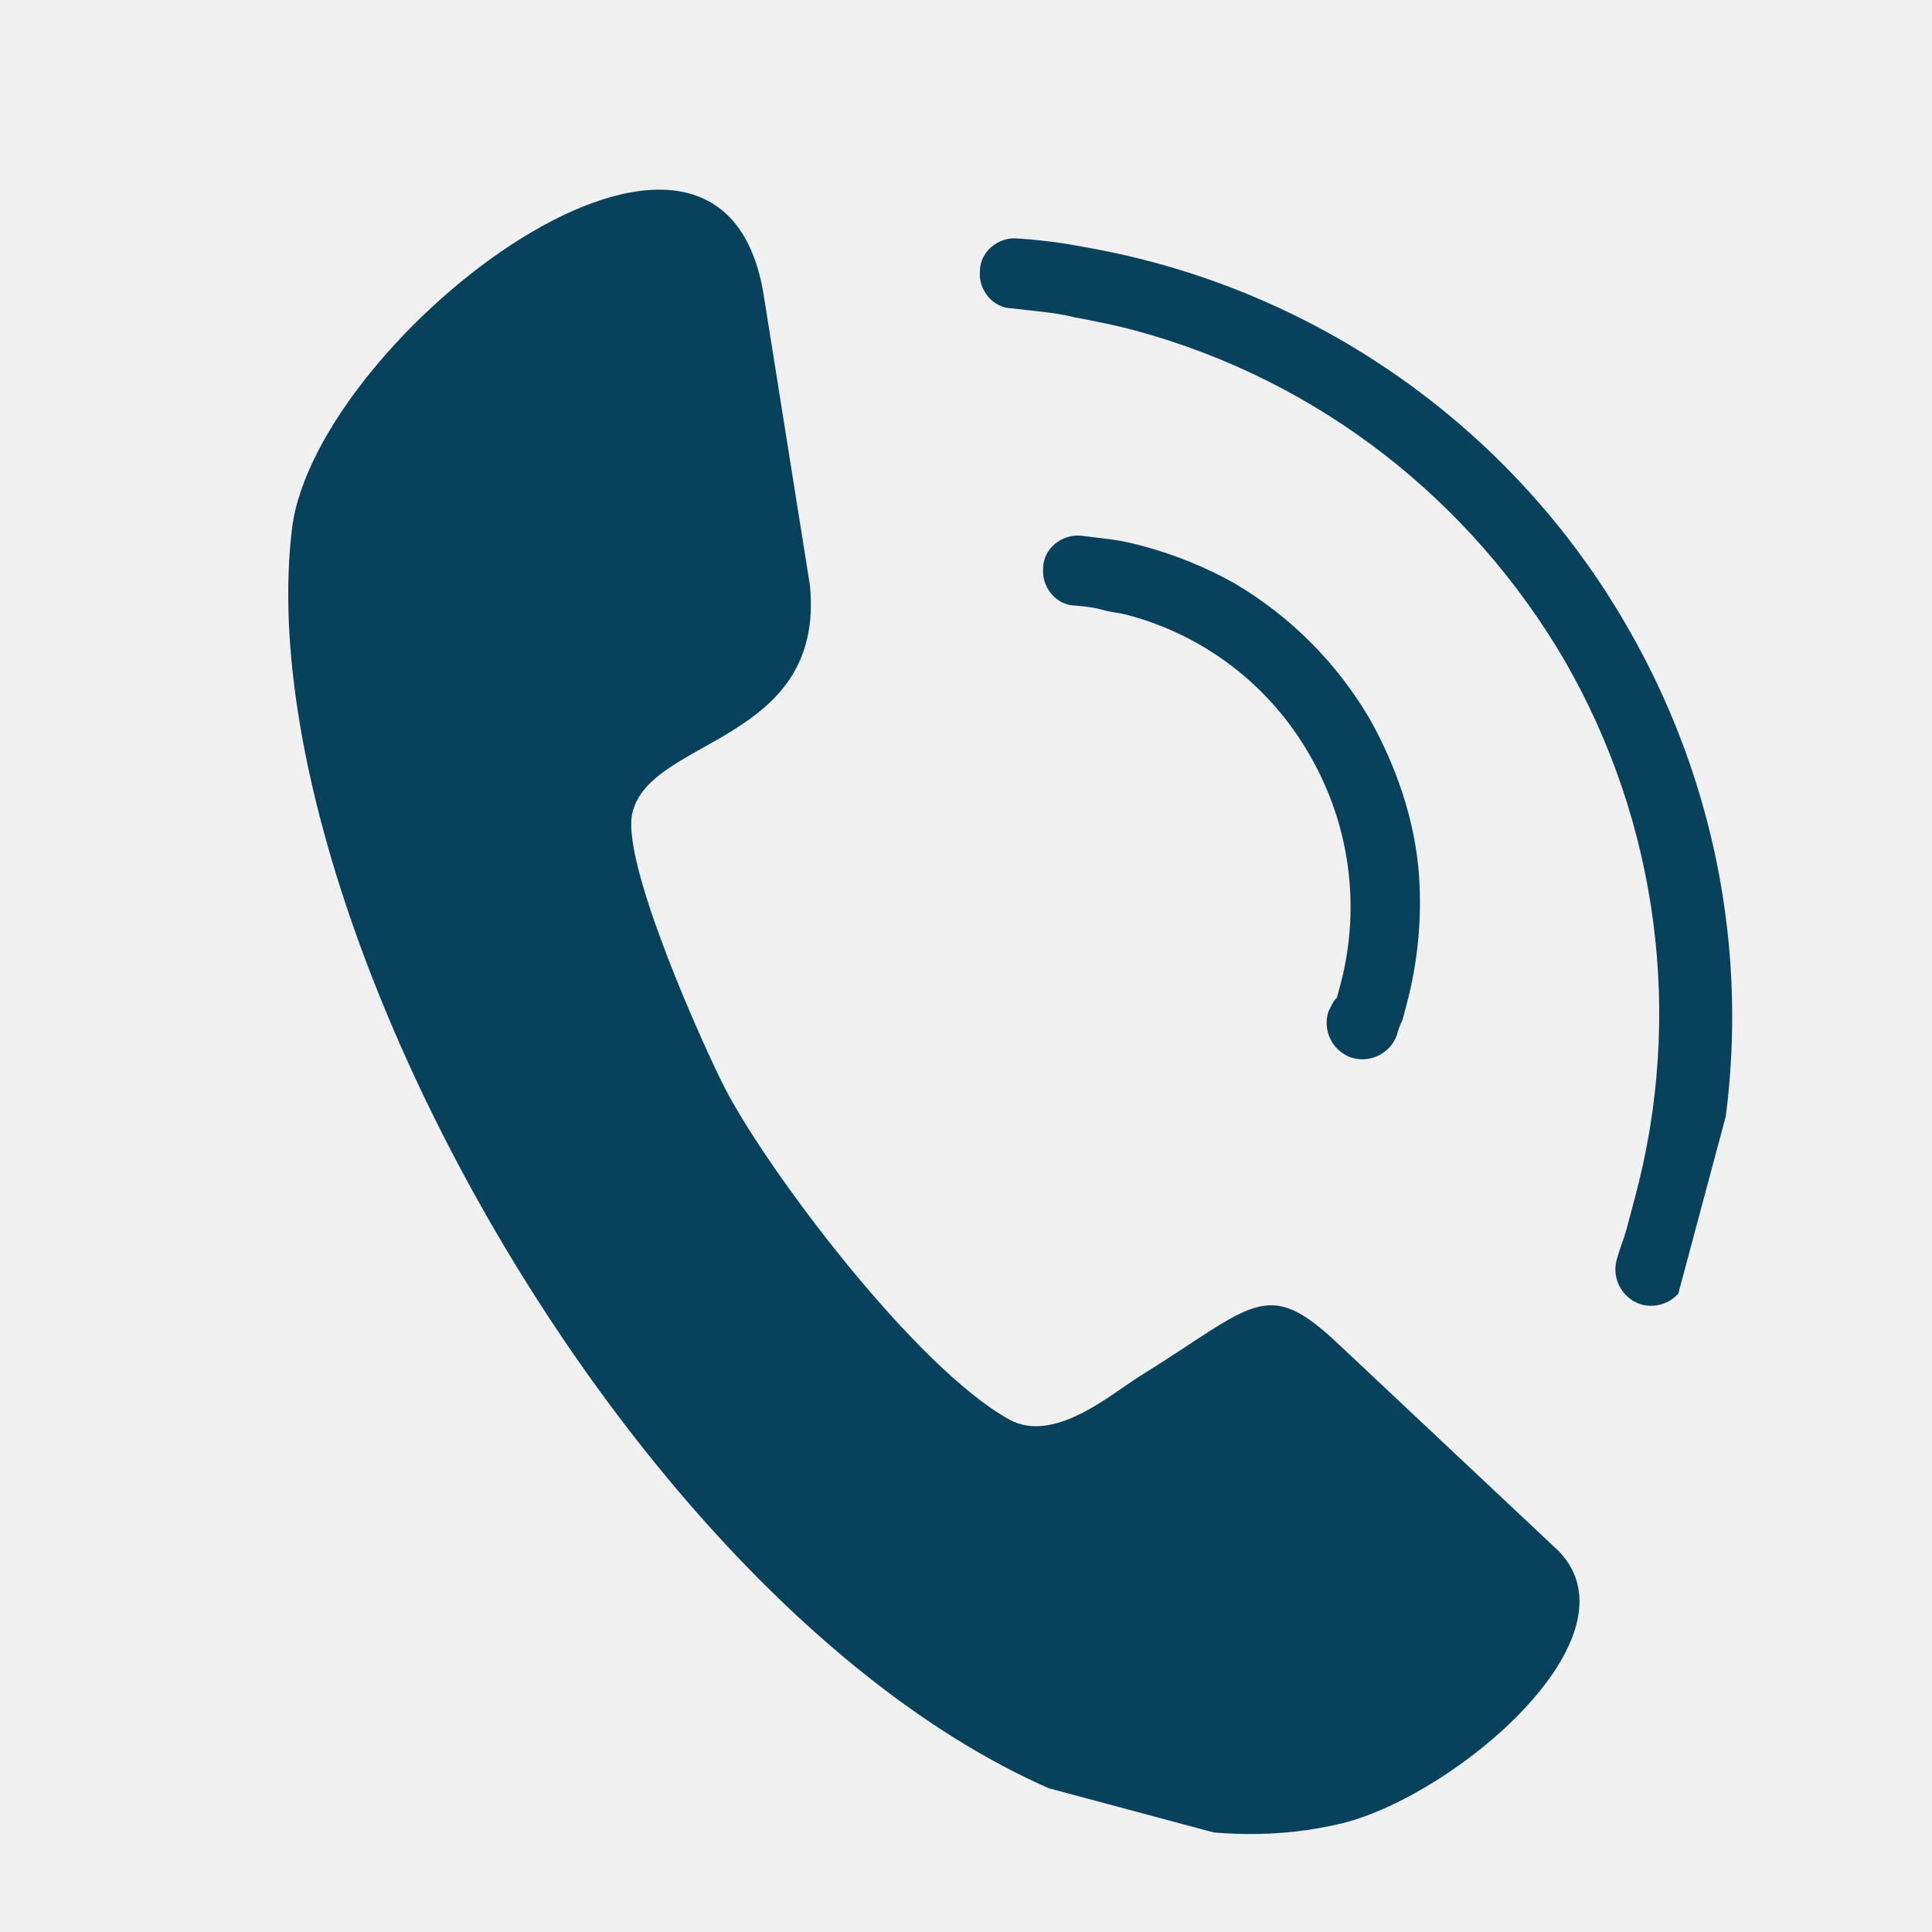
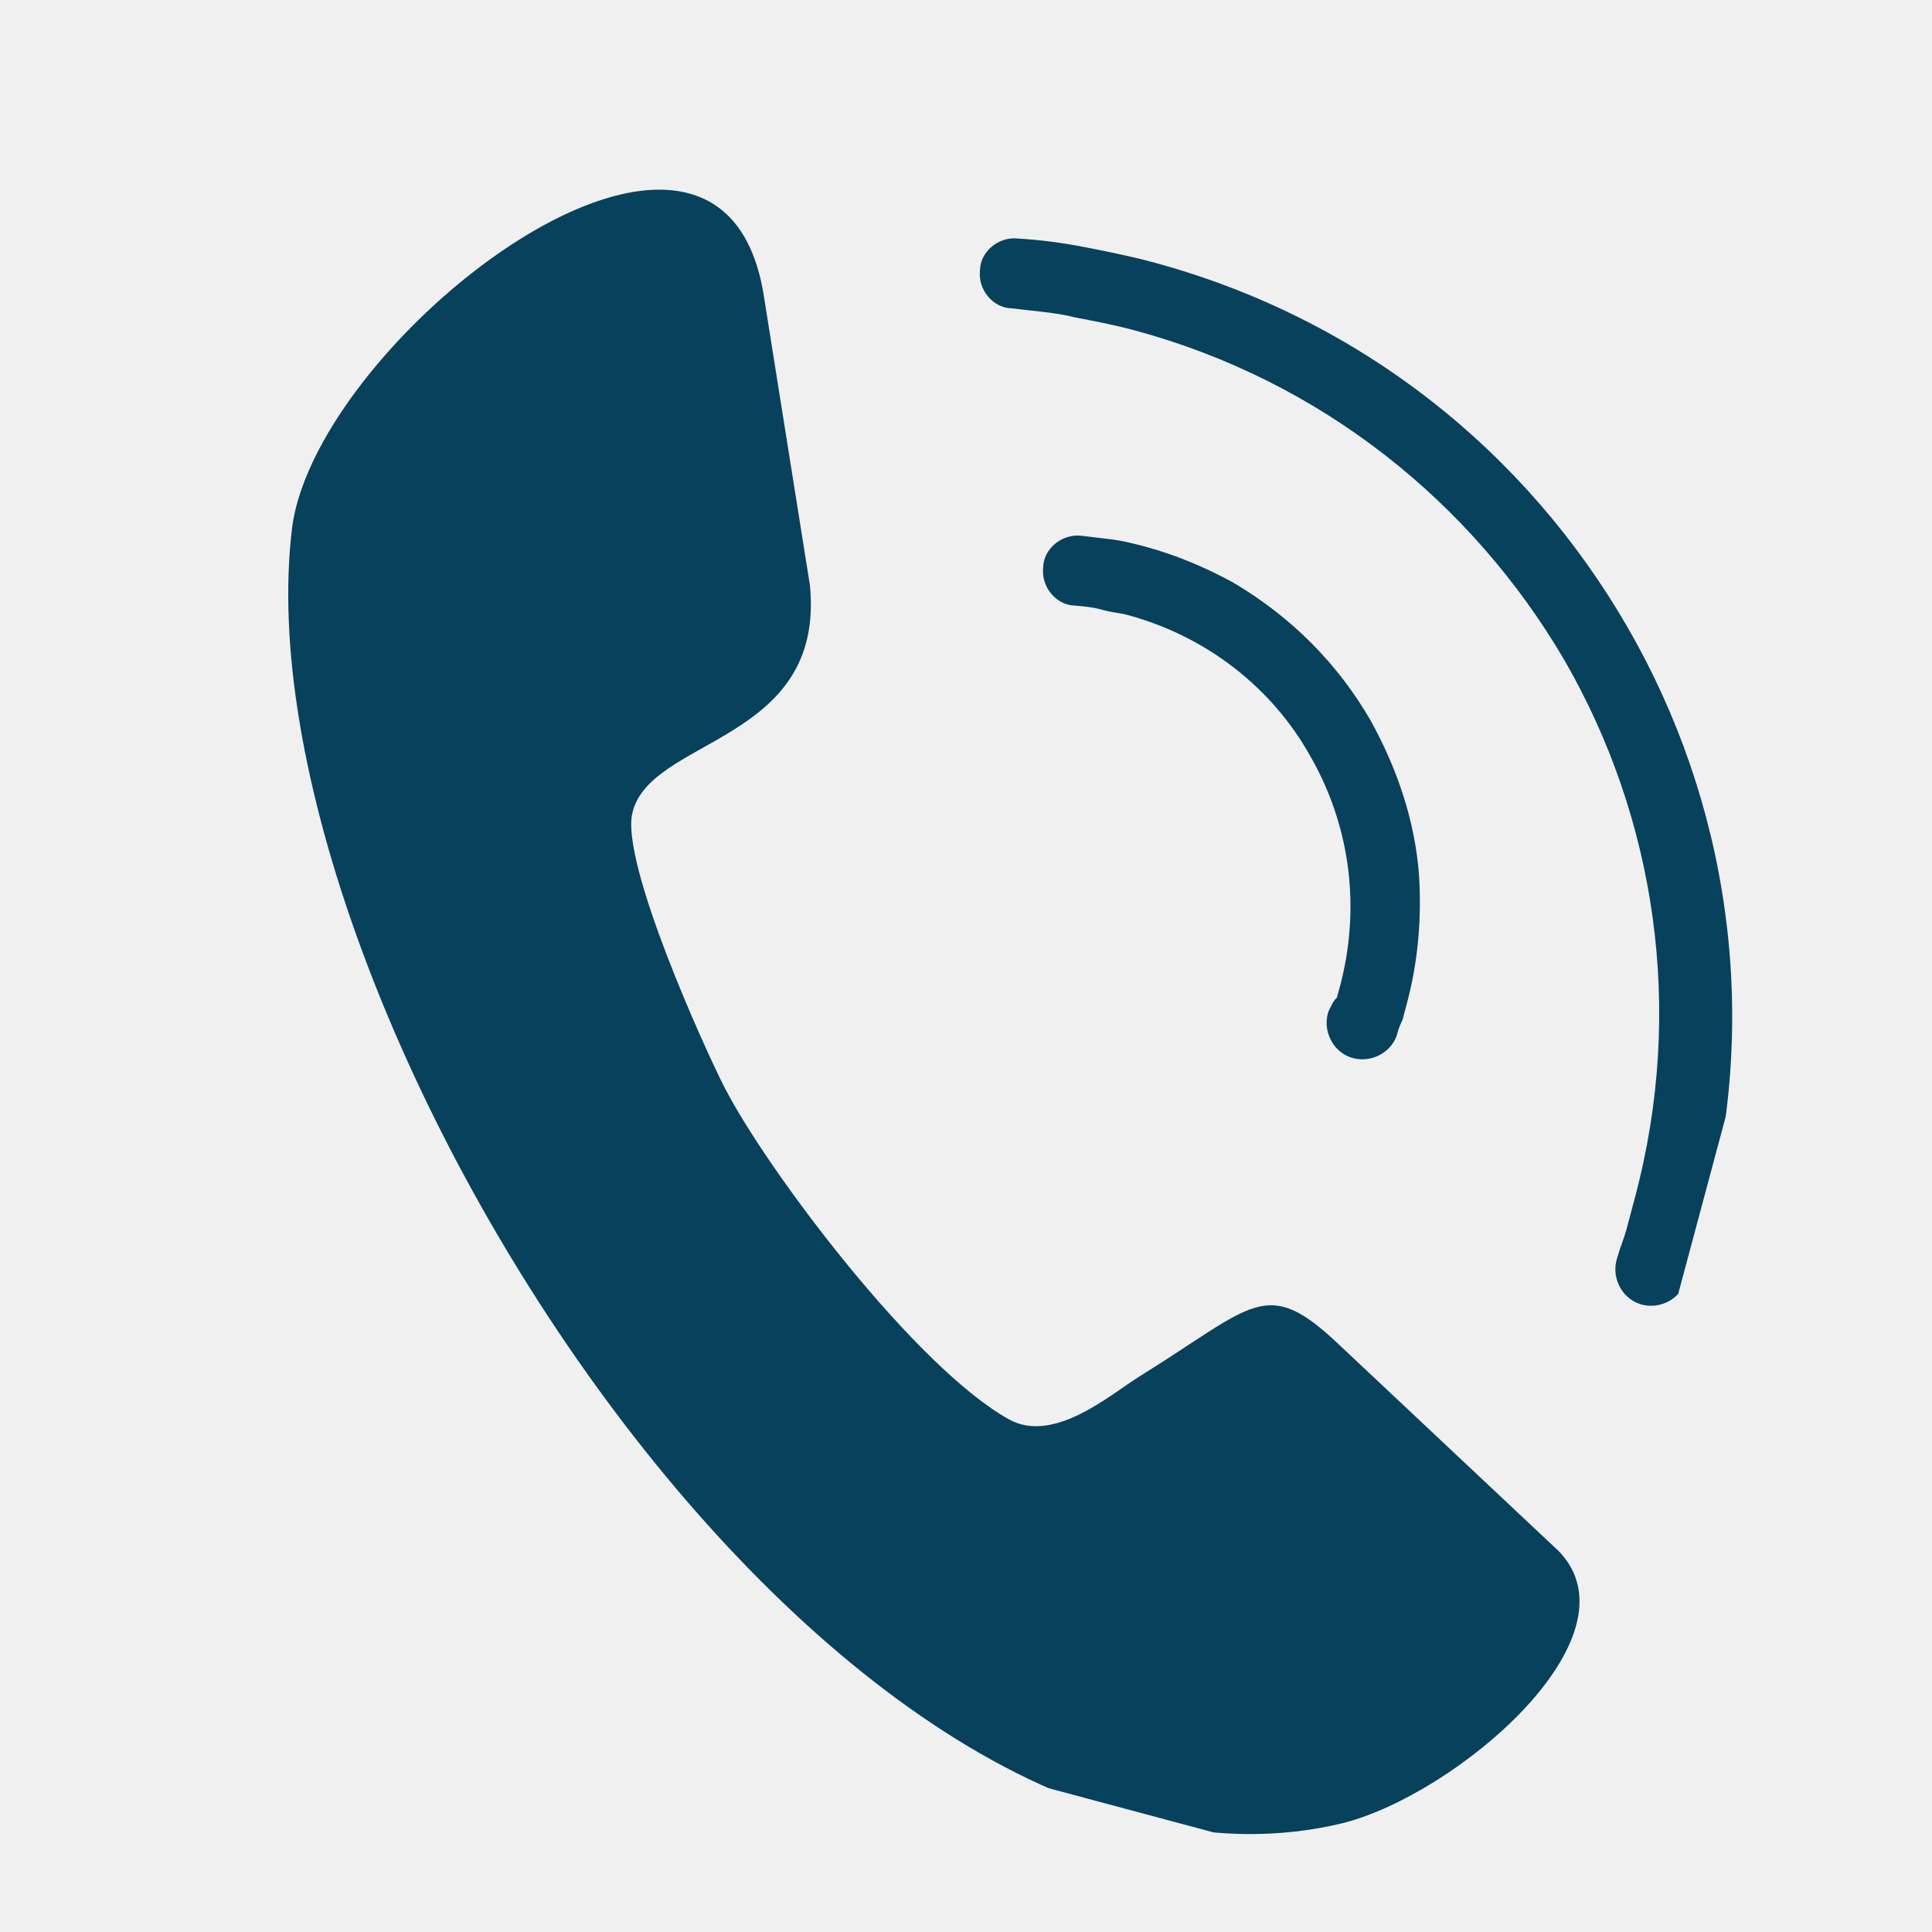
<svg xmlns="http://www.w3.org/2000/svg" width="30" height="30" viewBox="0 0 30 30" fill="none">
-   <g clip-path="url(#a)" fill="#08415C">
-     <path d="M20.76 15.492c-.064.055-.082.123-.129.207a.57.57 0 0 0 .34.719.57.57 0 0 0 .718-.34c.018-.067.036-.134.089-.24l.066-.249a6.165 6.165 0 0 0 .192-1.977c-.06-.86-.345-1.686-.752-2.422a5.903 5.903 0 0 0-2.13-2.141 6.188 6.188 0 0 0-1.372-.56 3.951 3.951 0 0 0-.501-.11l-.491-.06c-.305-.033-.587.205-.591.494-.034.305.205.586.493.59.141.014.26.022.395.058l.068.018c.112.03.231.038.344.068a4.614 4.614 0 0 1 2.843 2.187 4.7 4.7 0 0 1 .484 3.51l-.012.045-.055.203z" />
-     <path d="M25.273 9.741a12.11 12.11 0 0 0-8.415-5.901 8.091 8.091 0 0 0-1.05-.136c-.305-.034-.586.205-.591.493-.034.305.205.586.493.591.164.02.305.034.47.053.163.02.327.04.484.082.322.062.62.118.936.202 2.929.785 5.267 2.692 6.692 5.126a10.98 10.98 0 0 1 1.092 8.357l-.132.496c-.037.135-.095.265-.137.422a.57.57 0 0 0 .338.719.57.57 0 0 0 .719-.339c.113-.332.226-.664.31-.98.864-3.22.342-6.5-1.209-9.185zM24.206 24.088l-3.414-3.209c-1.136-1.077-1.308-.616-3.103.497-.435.27-1.32 1.047-2.014.668-1.452-.8-3.749-3.854-4.417-5.144-.318-.616-1.622-3.501-1.439-4.273.269-1.184 2.994-1.081 2.758-3.535l-.711-4.465c-.641-4.276-6.947.602-7.33 3.566-.898 7.317 8.416 22.03 16.318 20.116 1.76-.446 4.637-2.887 3.352-4.221z" />
+   <g clip-path="url(#clip0)">
+     <path d="M20.759 15.492C20.696 15.547 20.678 15.615 20.631 15.699C20.53 15.986 20.683 16.317 20.97 16.418C21.257 16.519 21.588 16.366 21.689 16.079C21.707 16.011 21.725 15.944 21.778 15.837C21.808 15.725 21.826 15.657 21.844 15.589C22.019 14.936 22.075 14.275 22.036 13.612C21.977 12.751 21.691 11.926 21.284 11.19C20.773 10.304 20.05 9.579 19.154 9.049C18.733 8.816 18.256 8.615 17.782 8.488C17.625 8.446 17.467 8.404 17.281 8.378C17.117 8.358 16.953 8.339 16.79 8.319C16.485 8.286 16.203 8.524 16.198 8.813C16.165 9.118 16.404 9.399 16.692 9.404C16.833 9.417 16.952 9.425 17.087 9.461C17.11 9.467 17.132 9.473 17.155 9.479C17.267 9.51 17.386 9.517 17.499 9.547C18.738 9.879 19.754 10.683 20.342 11.734C20.935 12.762 21.135 13.999 20.826 15.244L20.814 15.289C20.79 15.379 20.771 15.447 20.759 15.492Z" fill="#08415C" />
+     <path d="M25.273 9.741C23.707 7.027 21.128 4.936 17.884 4.067C17.546 3.976 17.202 3.908 16.858 3.84C16.514 3.772 16.164 3.726 15.808 3.704C15.503 3.67 15.222 3.909 15.217 4.197C15.183 4.502 15.422 4.783 15.71 4.788C15.874 4.808 16.015 4.822 16.179 4.841C16.343 4.861 16.507 4.881 16.664 4.923C16.986 4.985 17.285 5.041 17.6 5.125C20.529 5.91 22.867 7.817 24.292 10.251C25.694 12.679 26.175 15.657 25.384 18.608C25.342 18.766 25.294 18.947 25.252 19.104C25.215 19.239 25.157 19.369 25.114 19.526C25.014 19.813 25.166 20.144 25.453 20.245C25.74 20.346 26.071 20.193 26.172 19.906C26.285 19.574 26.398 19.242 26.482 18.927C27.346 15.705 26.824 12.426 25.273 9.741Z" fill="#08415C" />
+     <path d="M24.206 24.088L20.792 20.879C19.656 19.802 19.484 20.263 17.689 21.376C17.254 21.646 16.37 22.423 15.675 22.044C14.223 21.244 11.926 18.19 11.258 16.9C10.94 16.284 9.636 13.399 9.819 12.627C10.088 11.443 12.813 11.546 12.577 9.092L11.866 4.627C11.225 0.351 4.919 5.229 4.536 8.193C3.638 15.51 12.951 30.224 20.854 28.309C22.615 27.863 25.491 25.422 24.206 24.088Z" fill="#08415C" />
  </g>
  <defs>
-     <clipPath id="a">
-       <path fill="#fff" transform="rotate(15 2.106 24.894)" d="M0 0h24v24H0z" />
+     <clipPath id="clip0">
+       <rect width="24" height="24" fill="white" transform="translate(6.51477 0.30304) rotate(15)" />
    </clipPath>
  </defs>
</svg>
